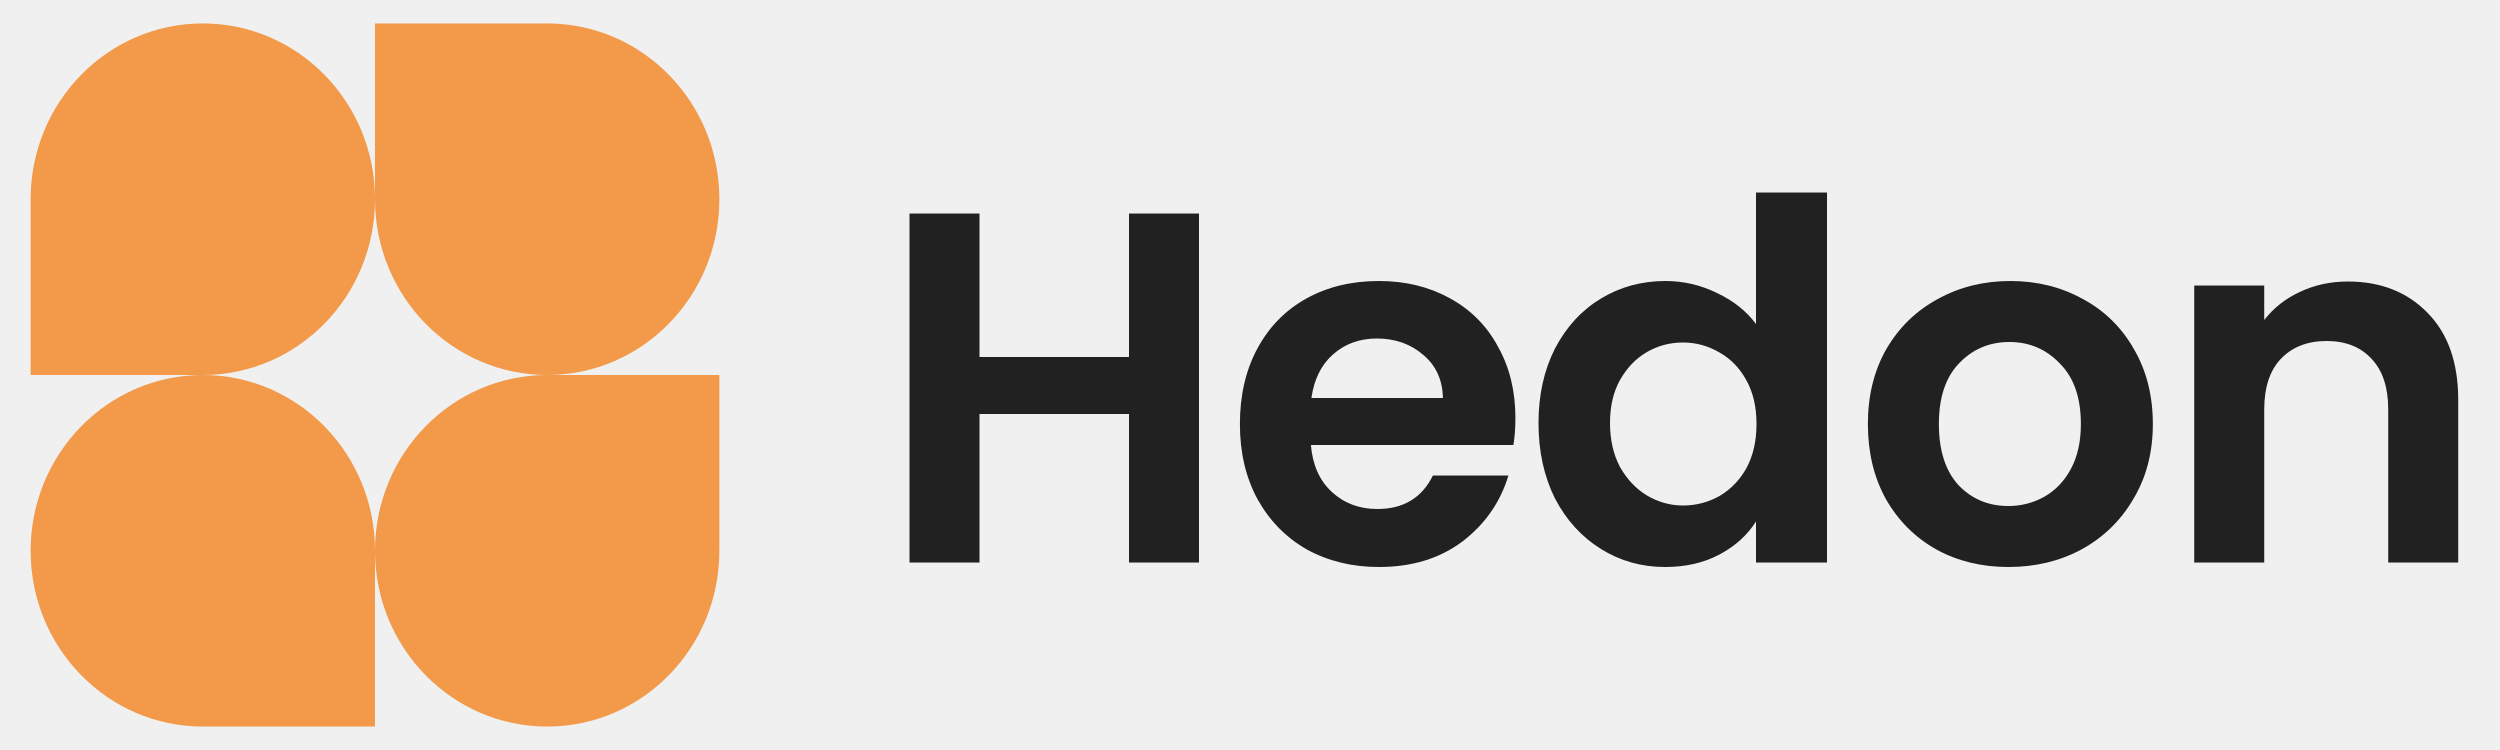
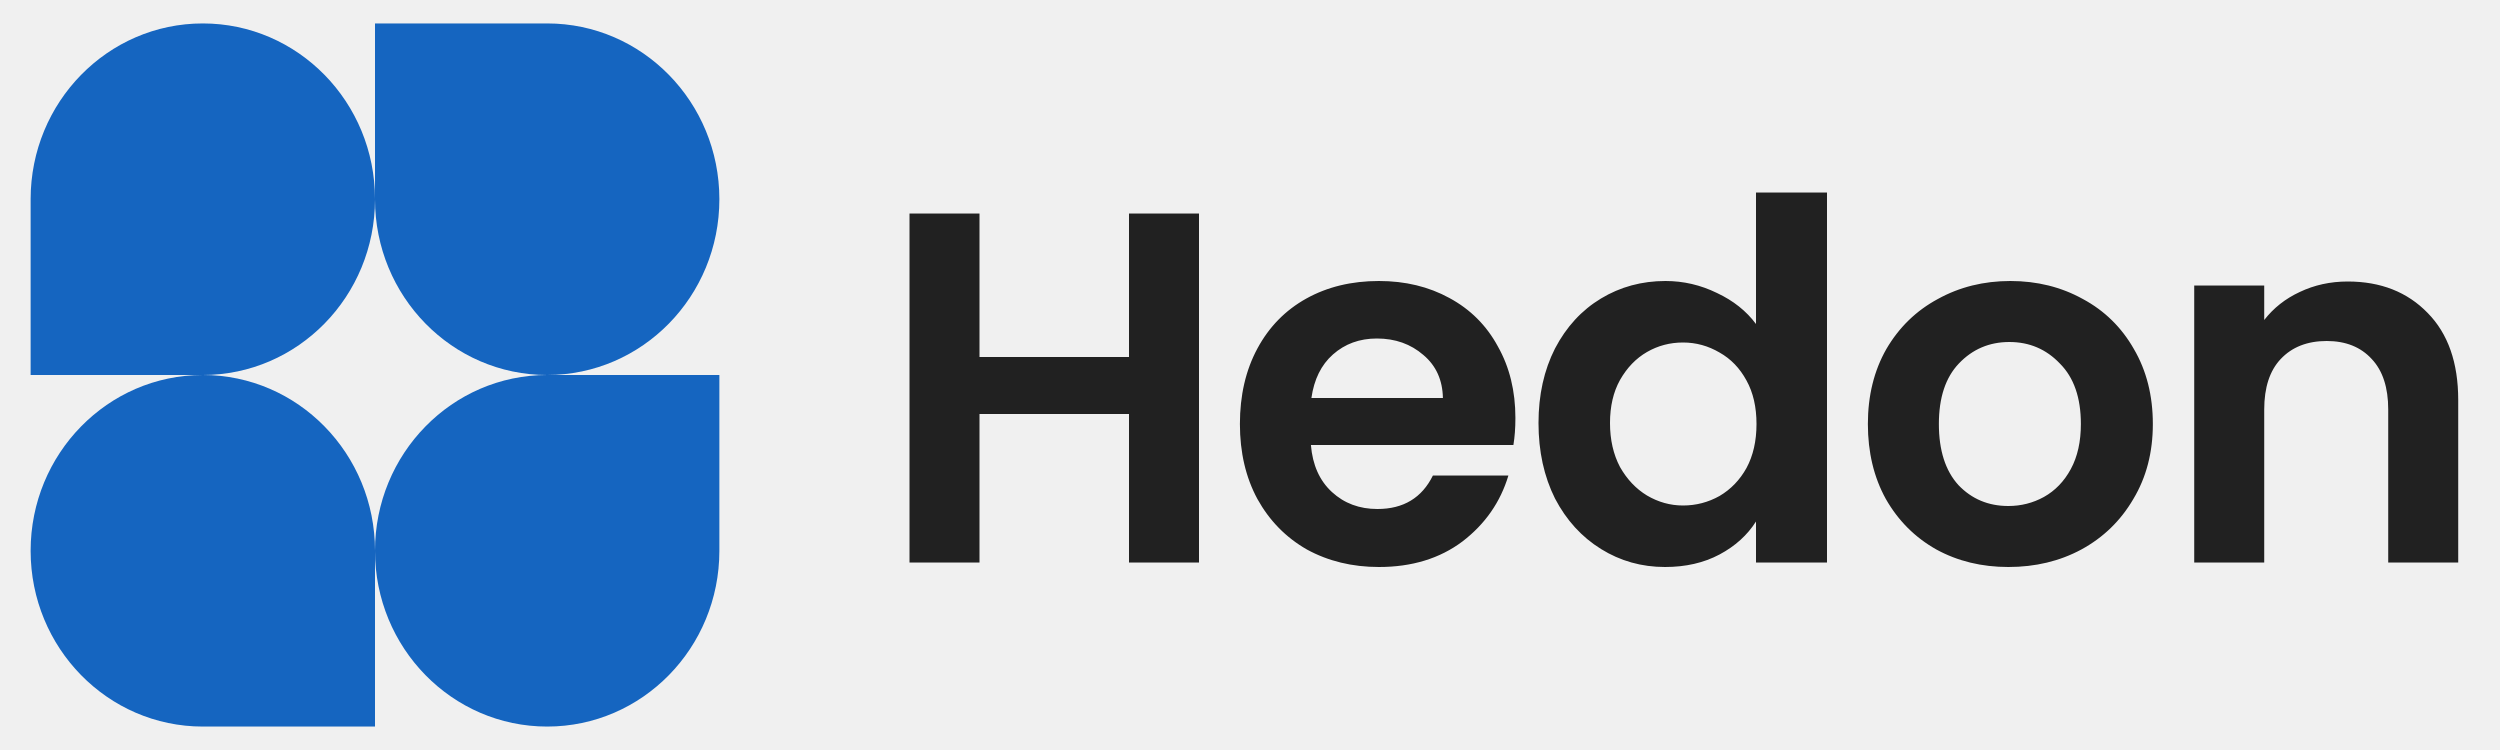
<svg xmlns="http://www.w3.org/2000/svg" width="80" height="24" viewBox="0 0 80 24" fill="none">
  <g clip-path="url(#clip0_10_1083)">
-     <path d="M12 6.375C12 9.482 9.533 12 6.49 12H0.98V6.375C0.98 3.268 3.447 0.75 6.49 0.75C9.533 0.75 12 3.268 12 6.375Z" fill="#F2994A" />
-     <path d="M12 17.625C12 14.518 14.467 12 17.51 12H23.02V17.625C23.02 20.732 20.553 23.25 17.51 23.25C14.467 23.25 12 20.732 12 17.625Z" fill="#F2994A" />
-     <path d="M0.98 17.625C0.98 20.732 3.447 23.25 6.49 23.25H12V17.625C12 14.518 9.533 12 6.49 12C3.447 12 0.98 14.518 0.98 17.625Z" fill="#F2994A" />
-     <path d="M23.02 6.375C23.02 3.268 20.553 0.75 17.51 0.75H12V6.375C12 9.482 14.467 12 17.51 12C20.553 12 23.02 9.482 23.02 6.375Z" fill="#F2994A" />
+     <path d="M12 6.375C12 9.482 9.533 12 6.49 12H0.98V6.375C0.98 3.268 3.447 0.75 6.49 0.75C9.533 0.75 12 3.268 12 6.375Z" fill="#1565C0" />
+     <path d="M12 17.625C12 14.518 14.467 12 17.51 12H23.02V17.625C23.02 20.732 20.553 23.25 17.51 23.25C14.467 23.25 12 20.732 12 17.625Z" fill="#1565C0" />
+     <path d="M0.98 17.625C0.98 20.732 3.447 23.25 6.49 23.25H12V17.625C12 14.518 9.533 12 6.49 12C3.447 12 0.98 14.518 0.98 17.625Z" fill="#1565C0" />
+     <path d="M23.02 6.375C23.02 3.268 20.553 0.75 17.51 0.75H12V6.375C12 9.482 14.467 12 17.51 12C20.553 12 23.02 9.482 23.02 6.375Z" fill="#1565C0" />
  </g>
  <path d="M38.368 6.832V18H36.128V13.248H31.344V18H29.104V6.832H31.344V11.424H36.128V6.832H38.368ZM48.493 13.376C48.493 13.696 48.471 13.984 48.429 14.24H41.949C42.002 14.88 42.226 15.381 42.621 15.744C43.015 16.107 43.501 16.288 44.077 16.288C44.909 16.288 45.501 15.931 45.853 15.216H48.269C48.013 16.069 47.522 16.773 46.797 17.328C46.071 17.872 45.181 18.144 44.125 18.144C43.271 18.144 42.503 17.957 41.821 17.584C41.149 17.2 40.621 16.661 40.237 15.968C39.863 15.275 39.677 14.475 39.677 13.568C39.677 12.651 39.863 11.845 40.237 11.152C40.61 10.459 41.133 9.925 41.805 9.552C42.477 9.179 43.25 8.992 44.125 8.992C44.967 8.992 45.719 9.173 46.381 9.536C47.053 9.899 47.57 10.416 47.933 11.088C48.306 11.749 48.493 12.512 48.493 13.376ZM46.173 12.736C46.162 12.16 45.954 11.701 45.549 11.36C45.143 11.008 44.647 10.832 44.061 10.832C43.506 10.832 43.037 11.003 42.653 11.344C42.279 11.675 42.05 12.139 41.965 12.736H46.173ZM49.232 13.536C49.232 12.64 49.408 11.845 49.76 11.152C50.122 10.459 50.613 9.925 51.232 9.552C51.85 9.179 52.538 8.992 53.296 8.992C53.872 8.992 54.421 9.12 54.944 9.376C55.466 9.621 55.882 9.952 56.192 10.368V6.16H58.464V18H56.192V16.688C55.914 17.125 55.525 17.477 55.024 17.744C54.522 18.011 53.941 18.144 53.28 18.144C52.533 18.144 51.85 17.952 51.232 17.568C50.613 17.184 50.122 16.645 49.76 15.952C49.408 15.248 49.232 14.443 49.232 13.536ZM56.208 13.568C56.208 13.024 56.101 12.56 55.888 12.176C55.674 11.781 55.386 11.483 55.024 11.28C54.661 11.067 54.272 10.96 53.856 10.96C53.44 10.96 53.056 11.061 52.704 11.264C52.352 11.467 52.064 11.765 51.84 12.16C51.626 12.544 51.52 13.003 51.52 13.536C51.52 14.069 51.626 14.539 51.84 14.944C52.064 15.339 52.352 15.643 52.704 15.856C53.066 16.069 53.45 16.176 53.856 16.176C54.272 16.176 54.661 16.075 55.024 15.872C55.386 15.659 55.674 15.36 55.888 14.976C56.101 14.581 56.208 14.112 56.208 13.568ZM64.267 18.144C63.414 18.144 62.646 17.957 61.964 17.584C61.281 17.2 60.742 16.661 60.347 15.968C59.964 15.275 59.772 14.475 59.772 13.568C59.772 12.661 59.969 11.861 60.364 11.168C60.769 10.475 61.318 9.941 62.011 9.568C62.705 9.184 63.478 8.992 64.332 8.992C65.185 8.992 65.958 9.184 66.651 9.568C67.345 9.941 67.889 10.475 68.284 11.168C68.689 11.861 68.891 12.661 68.891 13.568C68.891 14.475 68.683 15.275 68.267 15.968C67.862 16.661 67.308 17.2 66.603 17.584C65.91 17.957 65.132 18.144 64.267 18.144ZM64.267 16.192C64.673 16.192 65.052 16.096 65.403 15.904C65.766 15.701 66.054 15.403 66.267 15.008C66.481 14.613 66.588 14.133 66.588 13.568C66.588 12.725 66.364 12.08 65.915 11.632C65.478 11.173 64.939 10.944 64.299 10.944C63.66 10.944 63.121 11.173 62.684 11.632C62.257 12.08 62.044 12.725 62.044 13.568C62.044 14.411 62.252 15.061 62.667 15.52C63.094 15.968 63.627 16.192 64.267 16.192ZM75.127 9.008C76.183 9.008 77.036 9.344 77.687 10.016C78.337 10.677 78.663 11.605 78.663 12.8V18H76.423V13.104C76.423 12.4 76.247 11.861 75.895 11.488C75.543 11.104 75.063 10.912 74.455 10.912C73.836 10.912 73.345 11.104 72.983 11.488C72.631 11.861 72.455 12.4 72.455 13.104V18H70.215V9.136H72.455V10.24C72.753 9.856 73.132 9.557 73.591 9.344C74.06 9.12 74.572 9.008 75.127 9.008Z" fill="#212121" />
  <defs>
    <clipPath id="clip0_10_1083">
      <rect width="24" height="24" fill="white" />
    </clipPath>
  </defs>
</svg>
